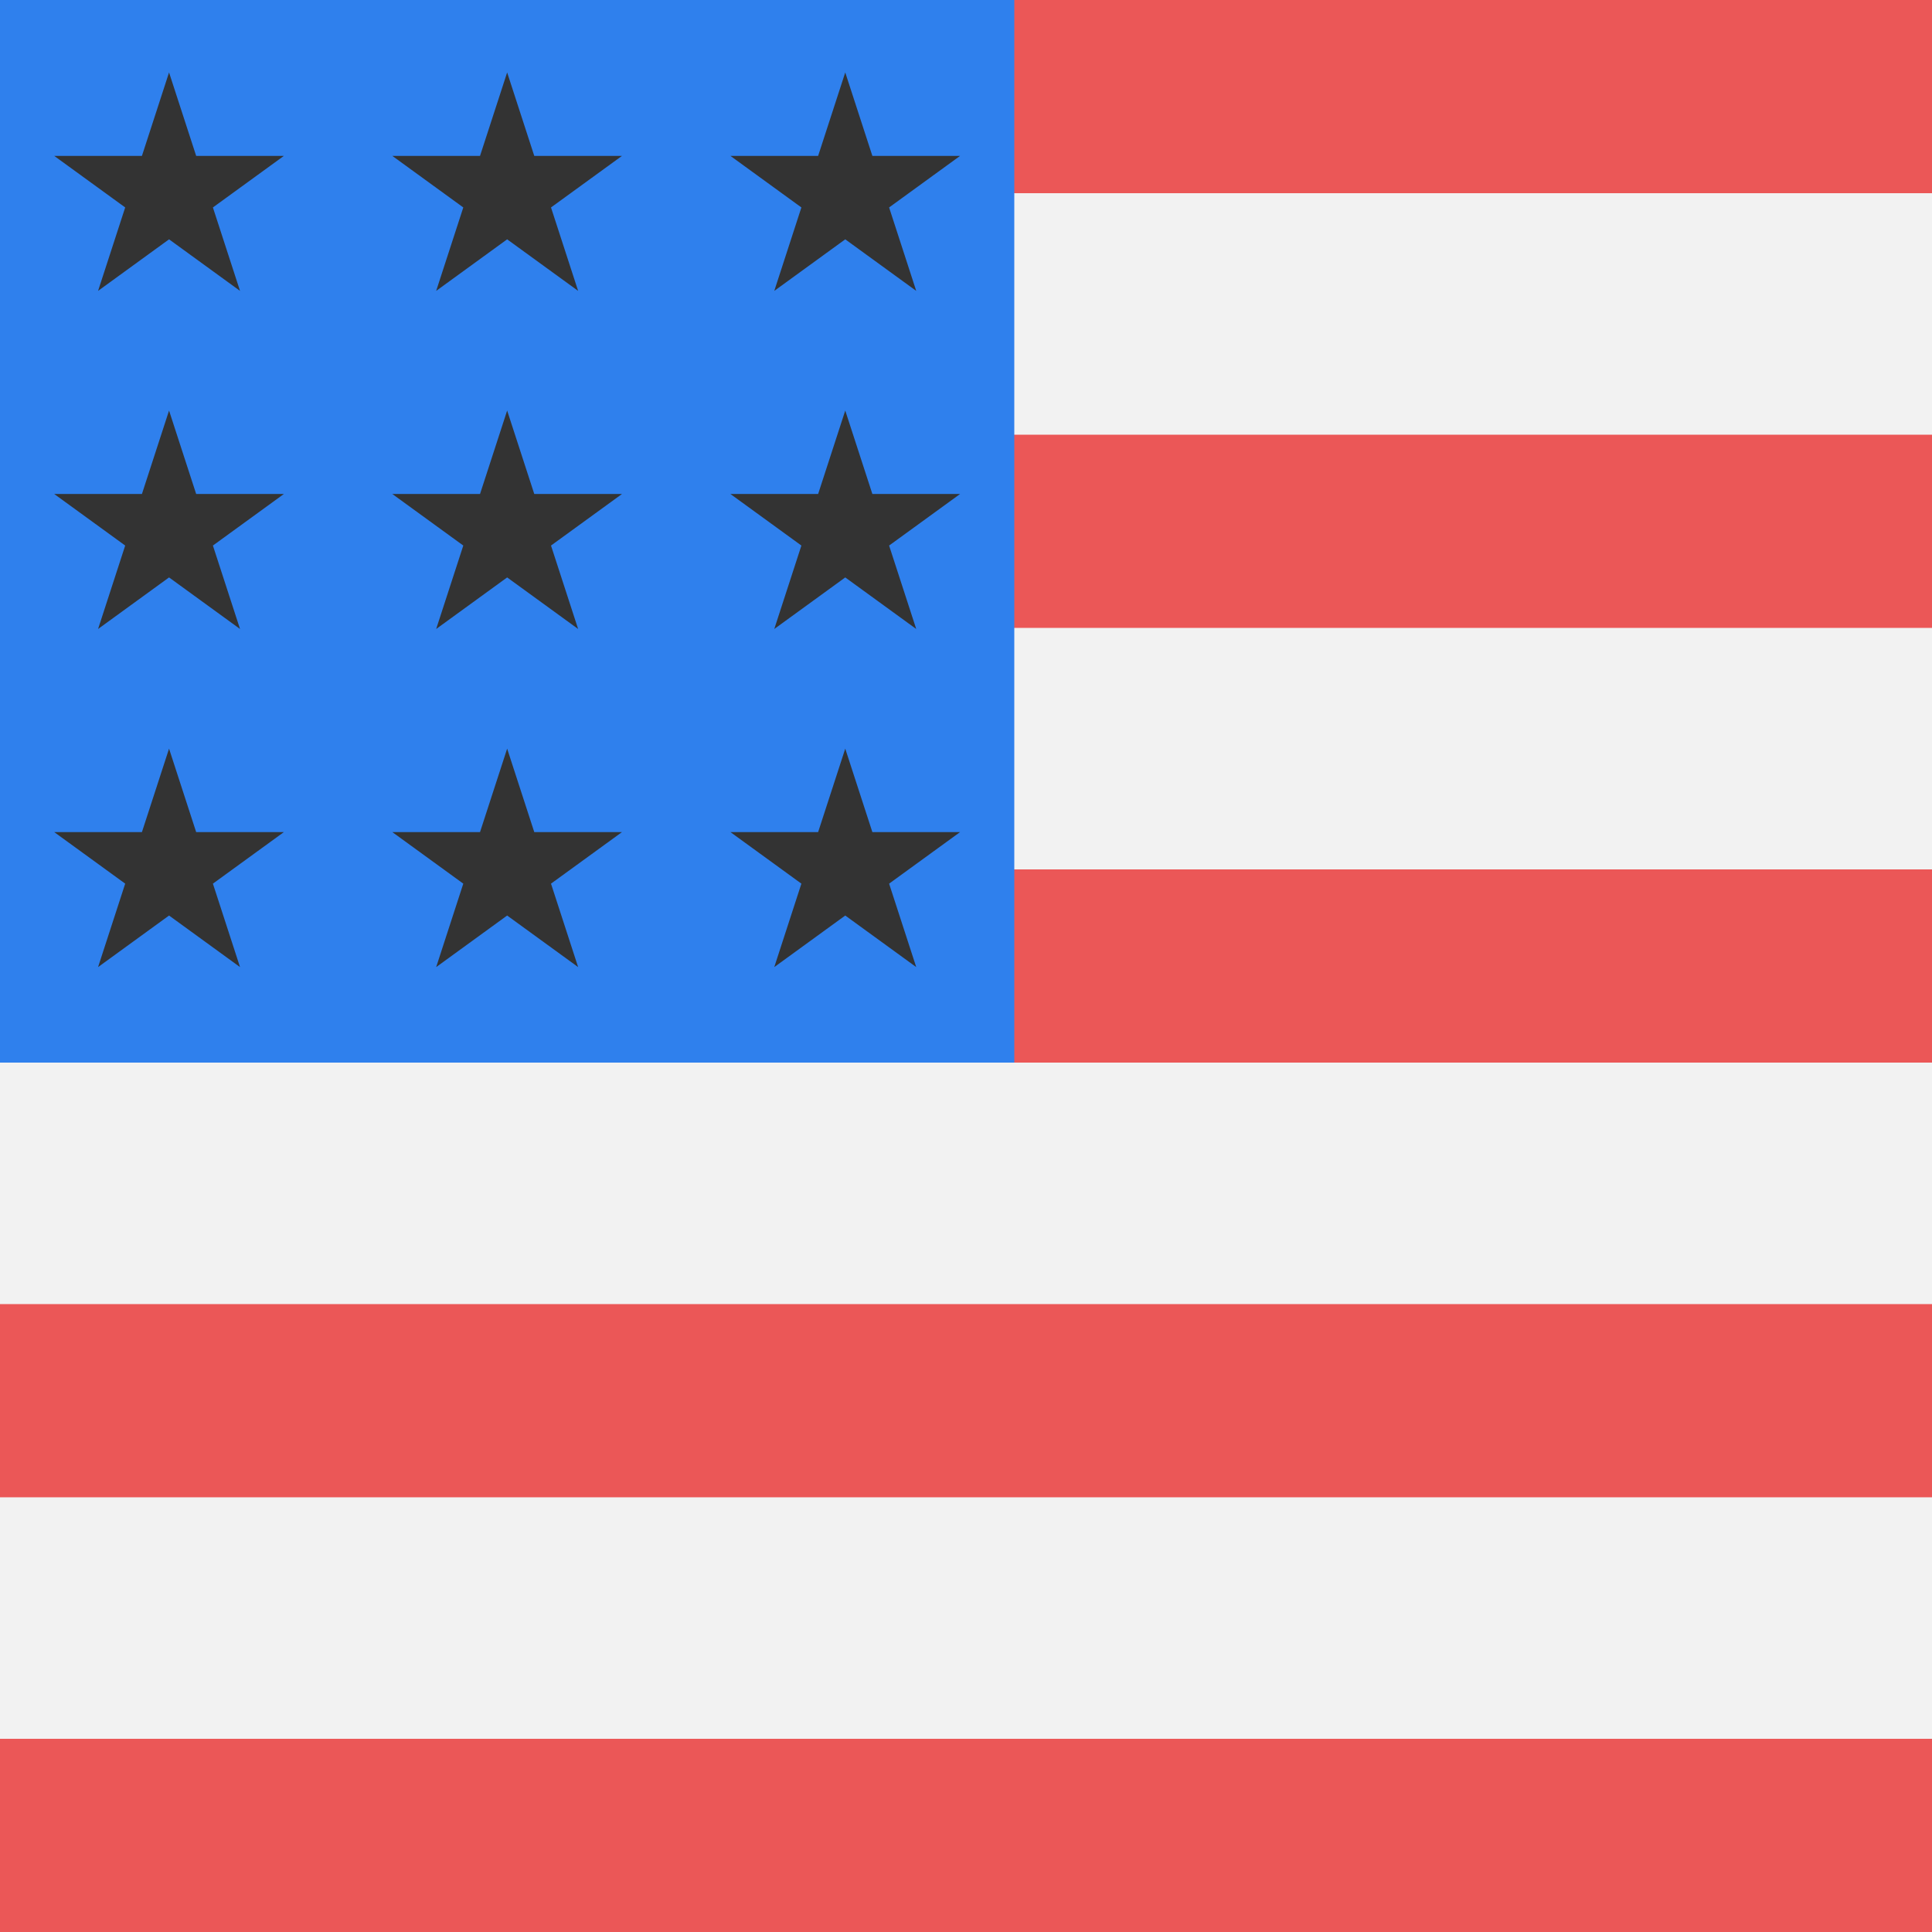
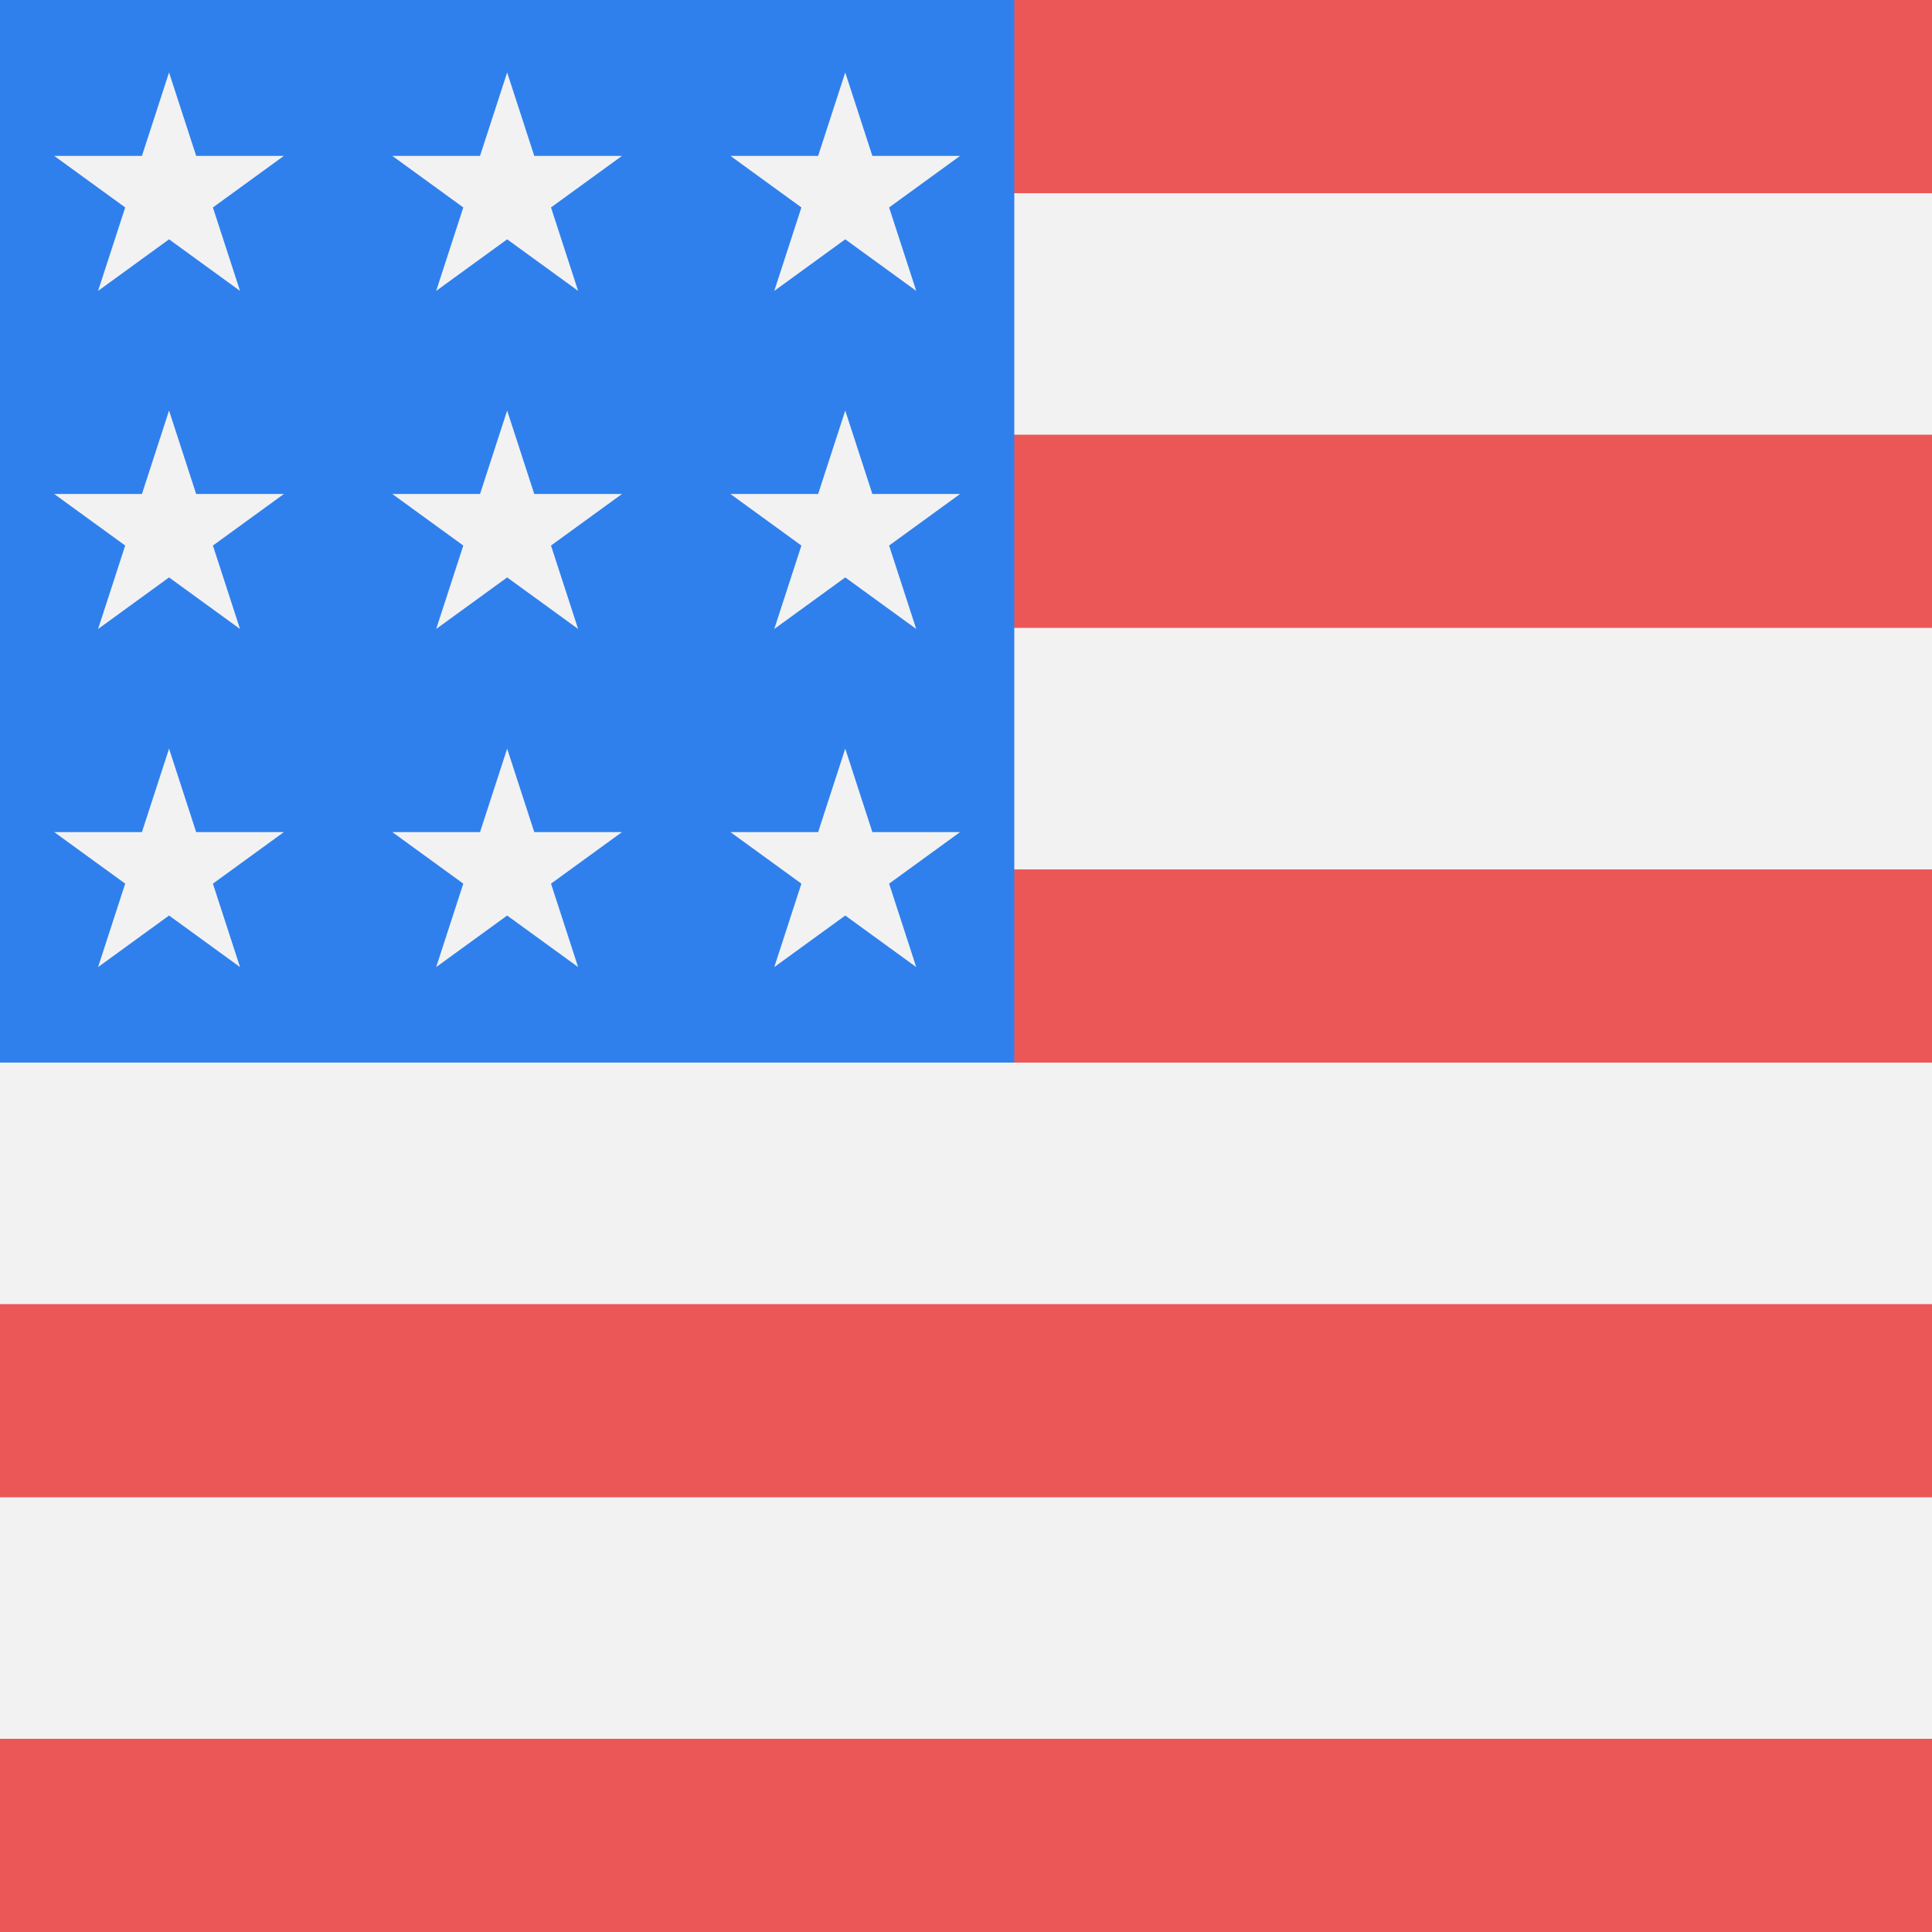
<svg viewBox="0 0 80 80" fill="none">
  <g clip-path="url(#clip0)">
    <path d="M100 0H-20V80H100V0Z" fill="#F2F2F2" />
    <path d="M100 0H-20V8H100V0Z" fill="#EB5757" />
    <path d="M100 36H-20V44H100V36Z" fill="#EB5757" />
    <path d="M100 18H-20V26H100V18Z" fill="#EB5757" />
    <path d="M100 54H-20V62H100V54Z" fill="#EB5757" />
    <path d="M100 72H-20V80H100V72Z" fill="#EB5757" />
    <path d="M42 0H-20V44H42V0Z" fill="#2F80ED" />
-     <path d="M7 3L8.123 6.455H11.755L8.816 8.59L9.939 12.045L7 9.91L4.061 12.045L5.184 8.59L2.245 6.455H5.877L7 3Z" fill="#333333" />
-     <path d="M21 3L22.123 6.455H25.755L22.816 8.59L23.939 12.045L21 9.91L18.061 12.045L19.184 8.59L16.245 6.455H19.877L21 3Z" fill="#333333" />
-     <path d="M35 3L36.123 6.455H39.755L36.816 8.59L37.939 12.045L35 9.91L32.061 12.045L33.184 8.59L30.245 6.455H33.877L35 3Z" fill="#333333" />
-     <path d="M7 17L8.123 20.455H11.755L8.816 22.59L9.939 26.045L7 23.91L4.061 26.045L5.184 22.59L2.245 20.455H5.877L7 17Z" fill="#333333" />
-     <path d="M21 17L22.123 20.455H25.755L22.816 22.59L23.939 26.045L21 23.91L18.061 26.045L19.184 22.59L16.245 20.455H19.877L21 17Z" fill="#333333" />
-     <path d="M35 17L36.123 20.455H39.755L36.816 22.59L37.939 26.045L35 23.91L32.061 26.045L33.184 22.59L30.245 20.455H33.877L35 17Z" fill="#333333" />
-     <path d="M7 31L8.123 34.455H11.755L8.816 36.59L9.939 40.045L7 37.91L4.061 40.045L5.184 36.59L2.245 34.455H5.877L7 31Z" fill="#333333" />
-     <path d="M21 31L22.123 34.455H25.755L22.816 36.59L23.939 40.045L21 37.91L18.061 40.045L19.184 36.59L16.245 34.455H19.877L21 31Z" fill="#333333" />
-     <path d="M35 31L36.123 34.455H39.755L36.816 36.59L37.939 40.045L35 37.91L32.061 40.045L33.184 36.59L30.245 34.455H33.877L35 31Z" fill="#333333" />
+     <path d="M7 3L8.123 6.455H11.755L8.816 8.59L9.939 12.045L7 9.91L4.061 12.045L5.184 8.59L2.245 6.455H5.877L7 3Z" fill="#F2F2F2" />
+     <path d="M21 3L22.123 6.455H25.755L22.816 8.59L23.939 12.045L21 9.91L18.061 12.045L19.184 8.59L16.245 6.455H19.877L21 3Z" fill="#F2F2F2" />
+     <path d="M35 3L36.123 6.455H39.755L36.816 8.59L37.939 12.045L35 9.91L32.061 12.045L33.184 8.59L30.245 6.455H33.877L35 3Z" fill="#F2F2F2" />
+     <path d="M7 17L8.123 20.455H11.755L8.816 22.59L9.939 26.045L7 23.91L4.061 26.045L5.184 22.59L2.245 20.455H5.877L7 17Z" fill="#F2F2F2" />
+     <path d="M21 17L22.123 20.455H25.755L22.816 22.59L23.939 26.045L21 23.91L18.061 26.045L19.184 22.59L16.245 20.455H19.877L21 17Z" fill="#F2F2F2" />
+     <path d="M35 17L36.123 20.455H39.755L36.816 22.59L37.939 26.045L35 23.91L32.061 26.045L33.184 22.59L30.245 20.455H33.877L35 17Z" fill="#F2F2F2" />
+     <path d="M7 31L8.123 34.455H11.755L8.816 36.59L9.939 40.045L7 37.91L4.061 40.045L5.184 36.59L2.245 34.455H5.877L7 31Z" fill="#F2F2F2" />
+     <path d="M21 31L22.123 34.455H25.755L22.816 36.59L23.939 40.045L21 37.91L18.061 40.045L19.184 36.59L16.245 34.455H19.877L21 31Z" fill="#F2F2F2" />
+     <path d="M35 31L36.123 34.455H39.755L36.816 36.59L37.939 40.045L35 37.91L32.061 40.045L33.184 36.59L30.245 34.455H33.877L35 31Z" fill="#F2F2F2" />
  </g>
  <defs>
    <clipPath id="clip0">
      <rect width="80" height="80" fill="white" />
    </clipPath>
  </defs>
</svg>
